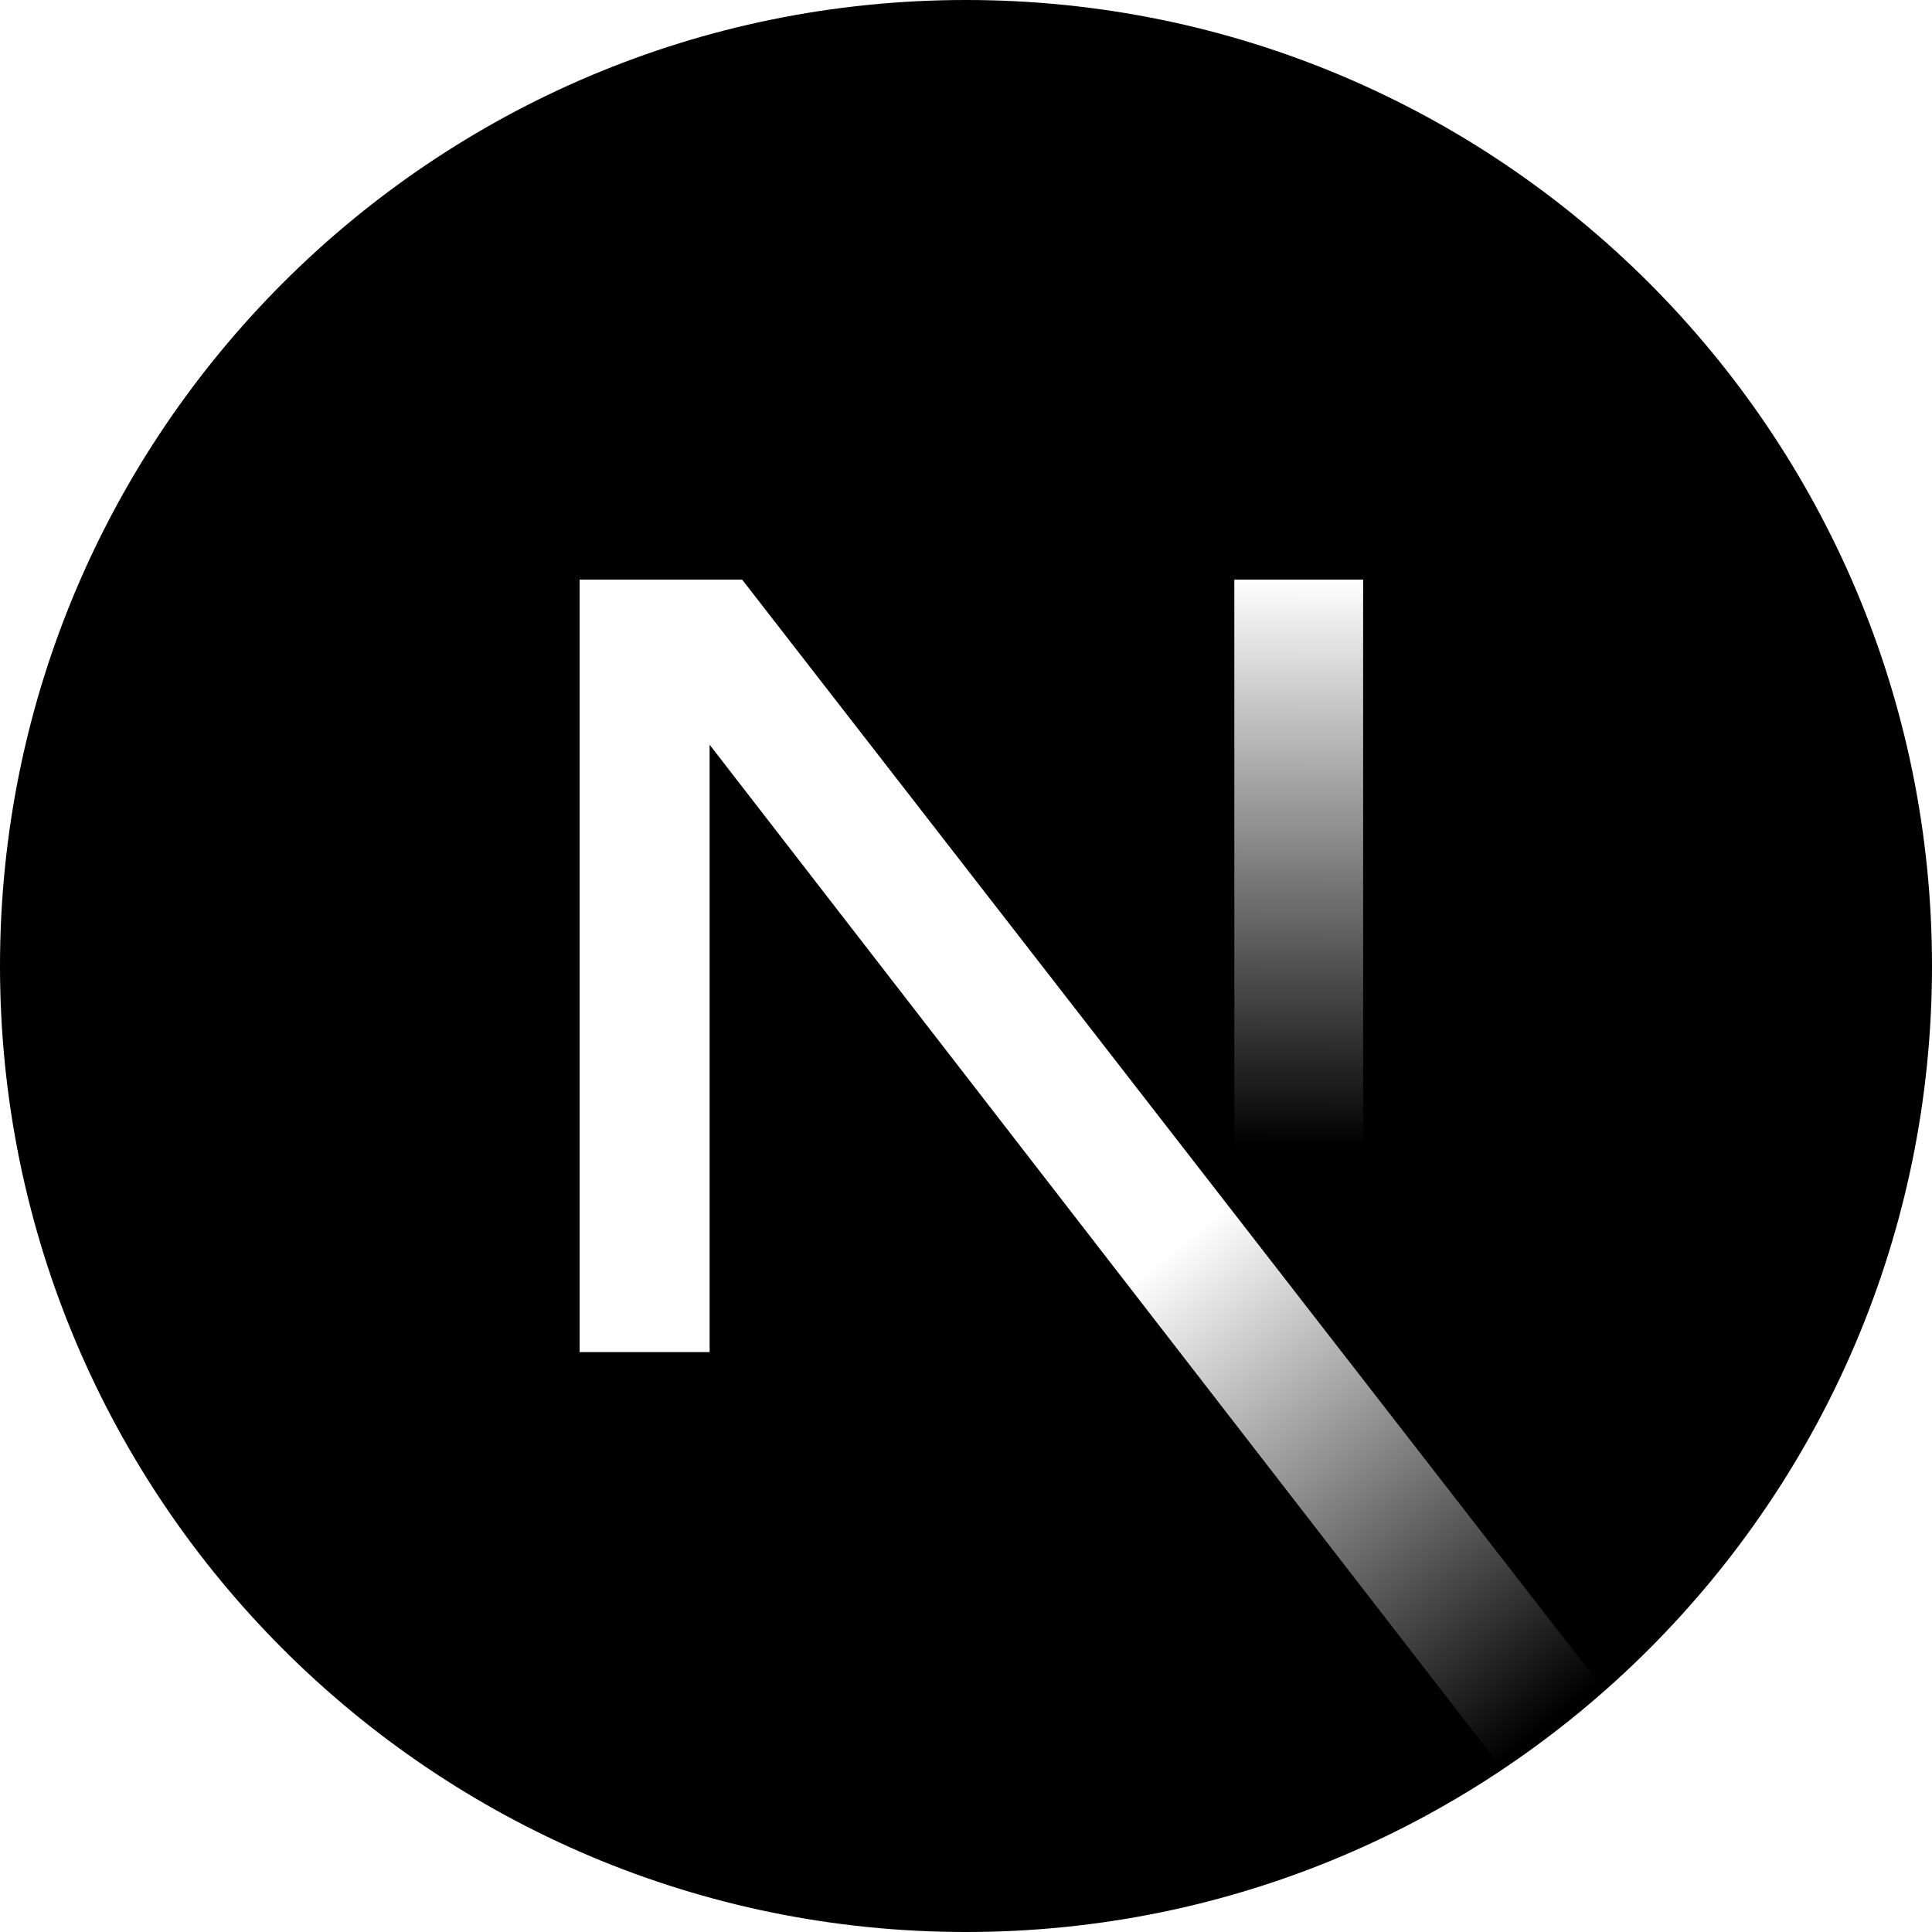
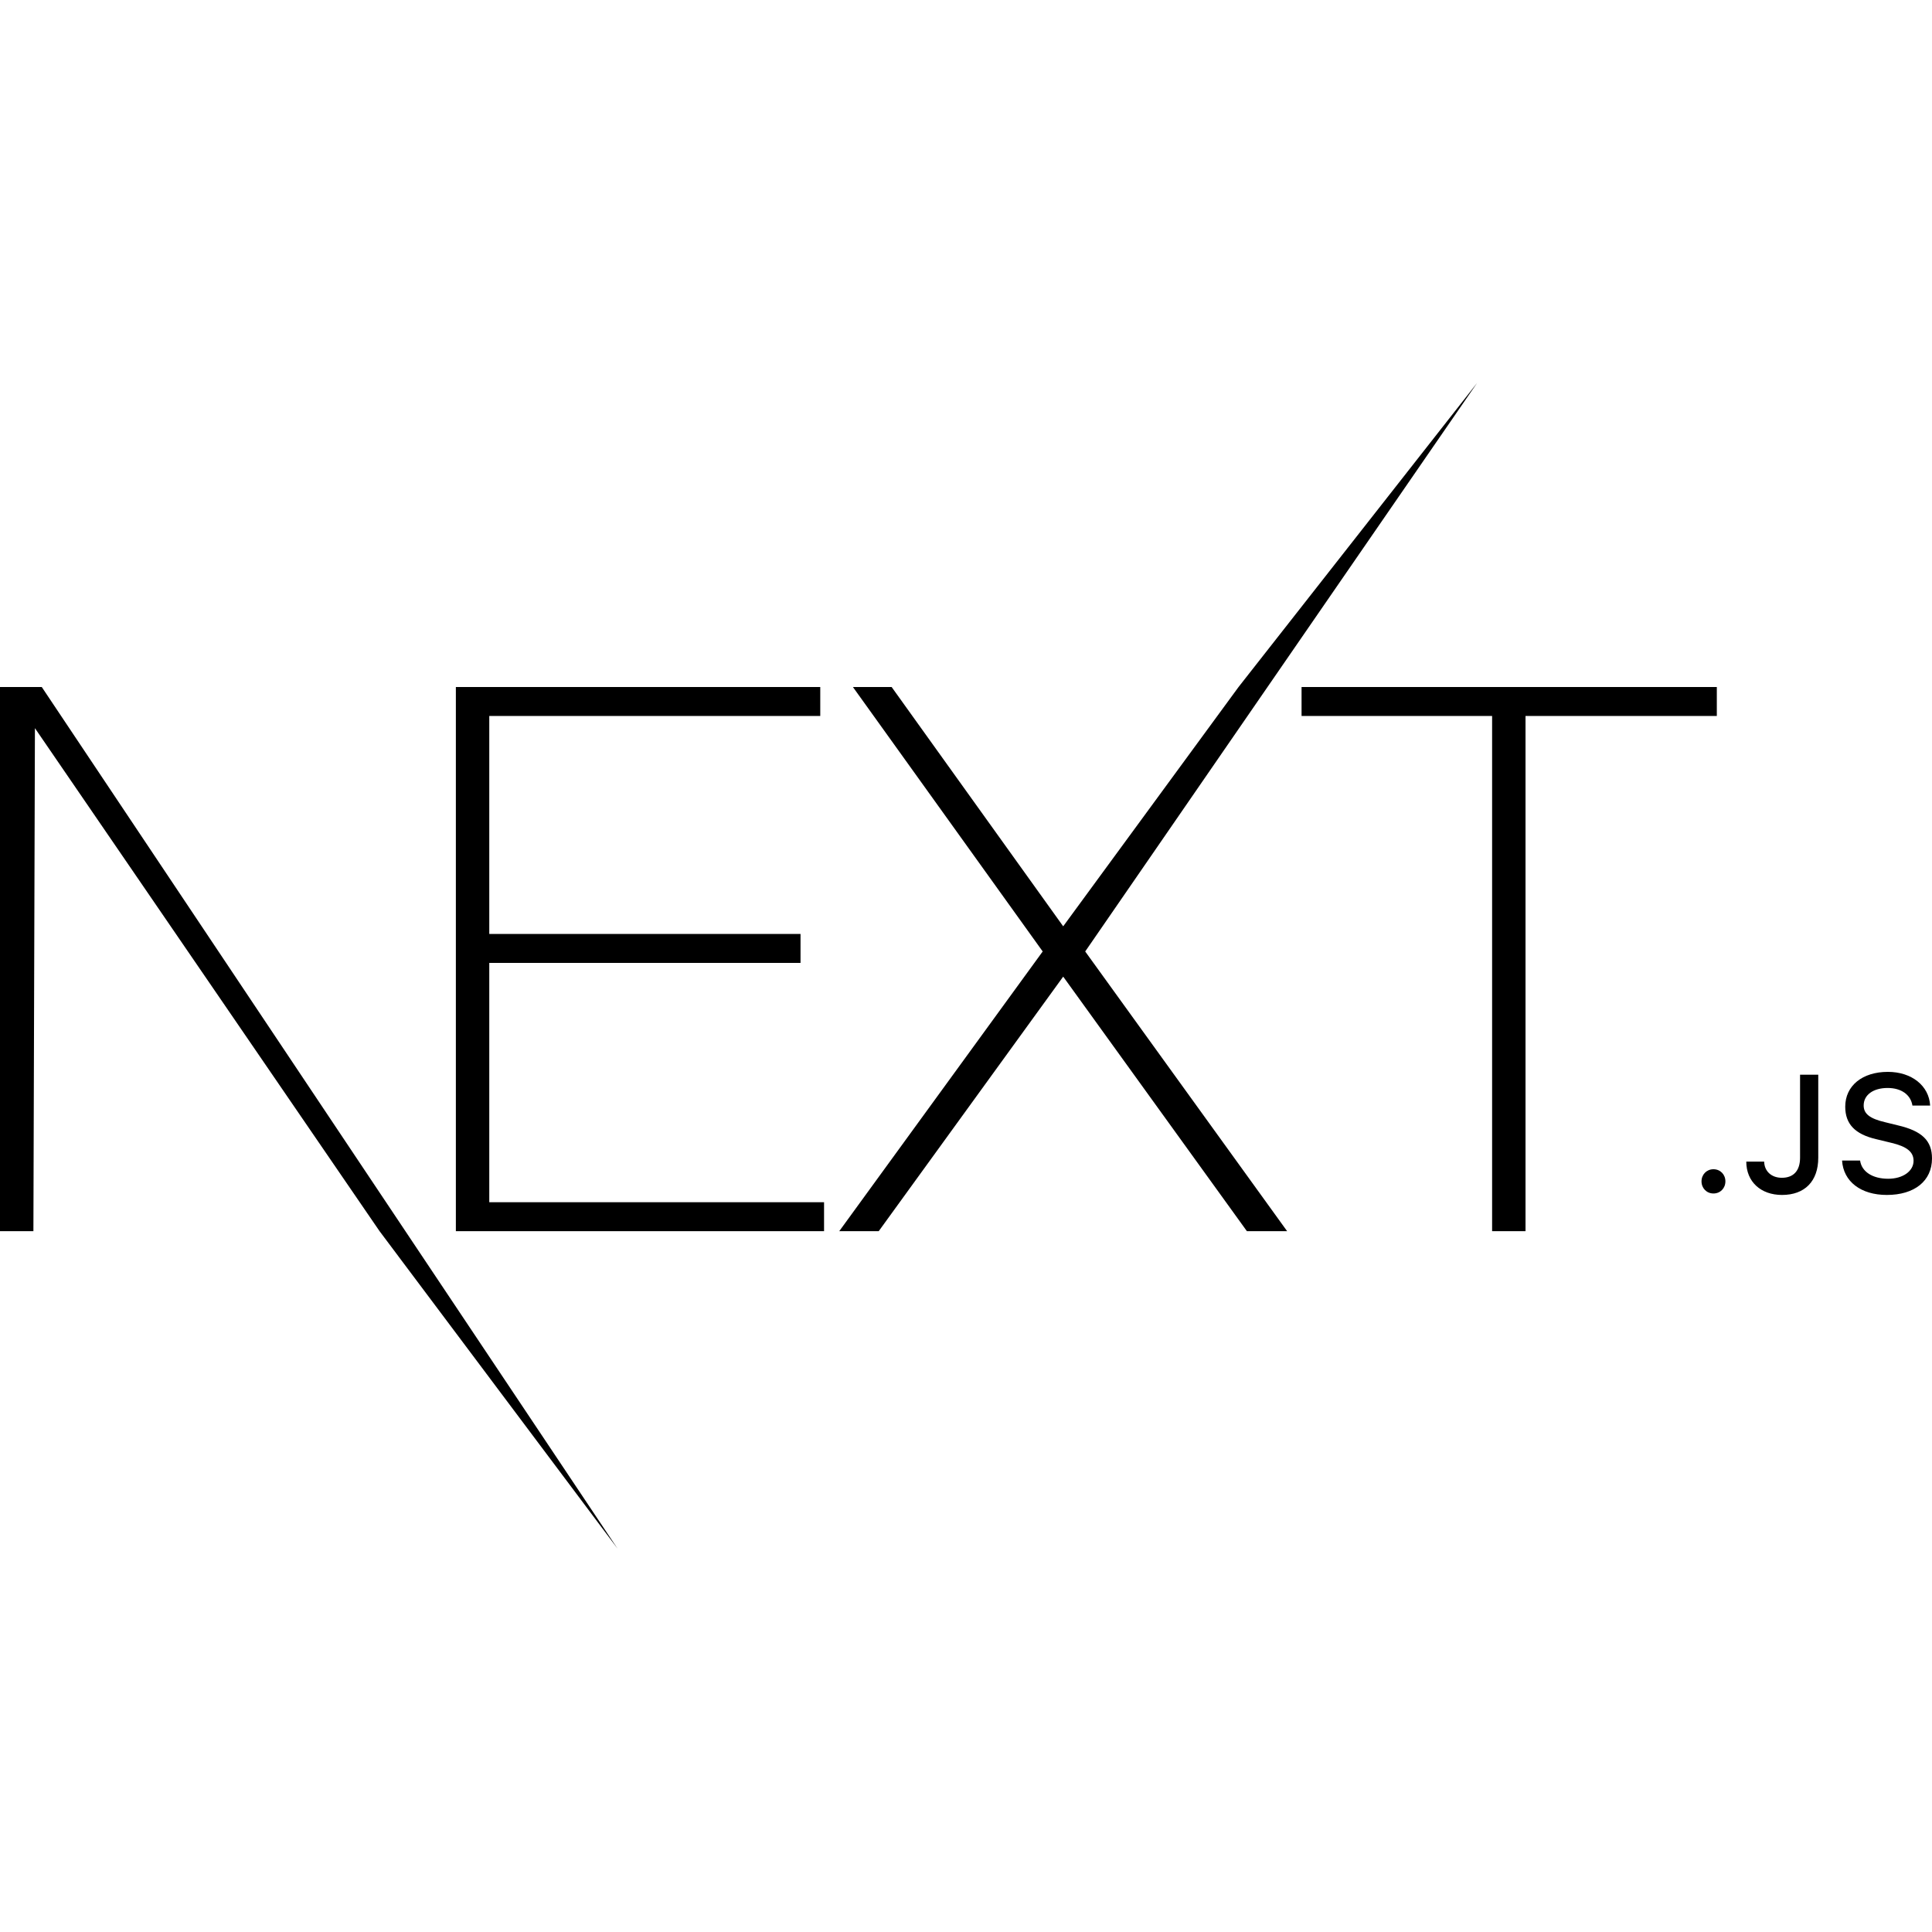
- <svg viewBox="0 0 128 128">
-   <circle cx="64" cy="64" r="64" />
-   <path fill="url(#a)" d="M106.317 112.014 49.167 38.4H38.4v51.179h8.614v-40.24l52.54 67.884a64.216 64.216 0 0 0 6.763-5.209z" />
-   <path fill="url(#b)" d="M81.778 38.4h8.533v51.2h-8.533z" />
-   <defs>
-     <linearGradient id="a" x1="109" x2="144.5" y1="116.5" y2="160.5" gradientTransform="scale(.71111)" gradientUnits="userSpaceOnUse">
-       <stop stop-color="#fff" />
-       <stop offset="1" stop-color="#fff" stop-opacity="0" />
-     </linearGradient>
-     <linearGradient id="b" x1="121" x2="120.799" y1="54" y2="106.875" gradientTransform="scale(.71111)" gradientUnits="userSpaceOnUse">
-       <stop stop-color="#fff" />
-       <stop offset="1" stop-color="#fff" stop-opacity="0" />
-     </linearGradient>
-   </defs>
+ <svg xmlns="http://www.w3.org/2000/svg" width="800px" height="800px" viewBox="0 -101.5 512 512" version="1.1" preserveAspectRatio="xMidYMid">
+   <g>
+     <path d="M120.81,80.561 L217.378,80.561 L217.378,88.237 L129.662,88.237 L129.662,146.004 L212.148,146.004 L212.148,153.679 L129.662,153.679 L129.662,217.102 L218.384,217.102 L218.384,224.777 L120.81,224.777 L120.81,80.561 Z M226.029,80.561 L236.29,80.561 L281.757,143.984 L328.23,80.561 L391.441,0 L287.591,150.649 L341.106,224.777 L330.443,224.777 L281.757,157.315 L232.869,224.777 L222.408,224.777 L276.325,150.649 L226.029,80.561 Z M344.928,88.237 L344.928,80.561 L454.976,80.561 L454.976,88.237 L404.277,88.237 L404.277,224.777 L395.425,224.777 L395.425,88.237 L344.928,88.237 Z M1.42108547e-14,80.561 L11.065,80.561 L163.646,308.884 L100.592,224.777 L9.254,91.468 L8.852,224.777 L1.42108547e-14,224.777 L1.42108547e-14,80.561 Z M454.084,214.785 C452.275,214.785 450.919,213.384 450.919,211.573 C450.919,209.762 452.275,208.361 454.084,208.361 C455.914,208.361 457.249,209.762 457.249,211.573 C457.249,213.384 455.914,214.785 454.084,214.785 Z M462.782,206.335 L467.519,206.335 C467.583,208.9 469.456,210.625 472.212,210.625 C475.291,210.625 477.035,208.771 477.035,205.3 L477.035,183.31 L481.858,183.31 L481.858,205.321 C481.858,211.573 478.241,215.174 472.255,215.174 C466.636,215.174 462.782,211.681 462.782,206.335 Z M488.166,206.054 L492.946,206.054 C493.355,209.008 496.24,210.883 500.395,210.883 C504.271,210.883 507.113,208.878 507.113,206.119 C507.113,203.748 505.304,202.325 501.192,201.355 L497.187,200.385 C491.568,199.069 489.006,196.353 489.006,191.783 C489.006,186.242 493.527,182.556 500.309,182.556 C506.617,182.556 511.225,186.242 511.505,191.481 L506.811,191.481 C506.359,188.614 503.862,186.824 500.244,186.824 C496.434,186.824 493.893,188.657 493.893,191.459 C493.893,193.68 495.529,194.952 499.577,195.9 L503,196.741 C509.373,198.229 512,200.816 512,205.494 C512,211.444 507.393,215.174 500.029,215.174 C493.14,215.174 488.511,211.616 488.166,206.054 Z" fill="#000000" fill-rule="nonzero">
+ 
+ </path>
+   </g>
</svg>
